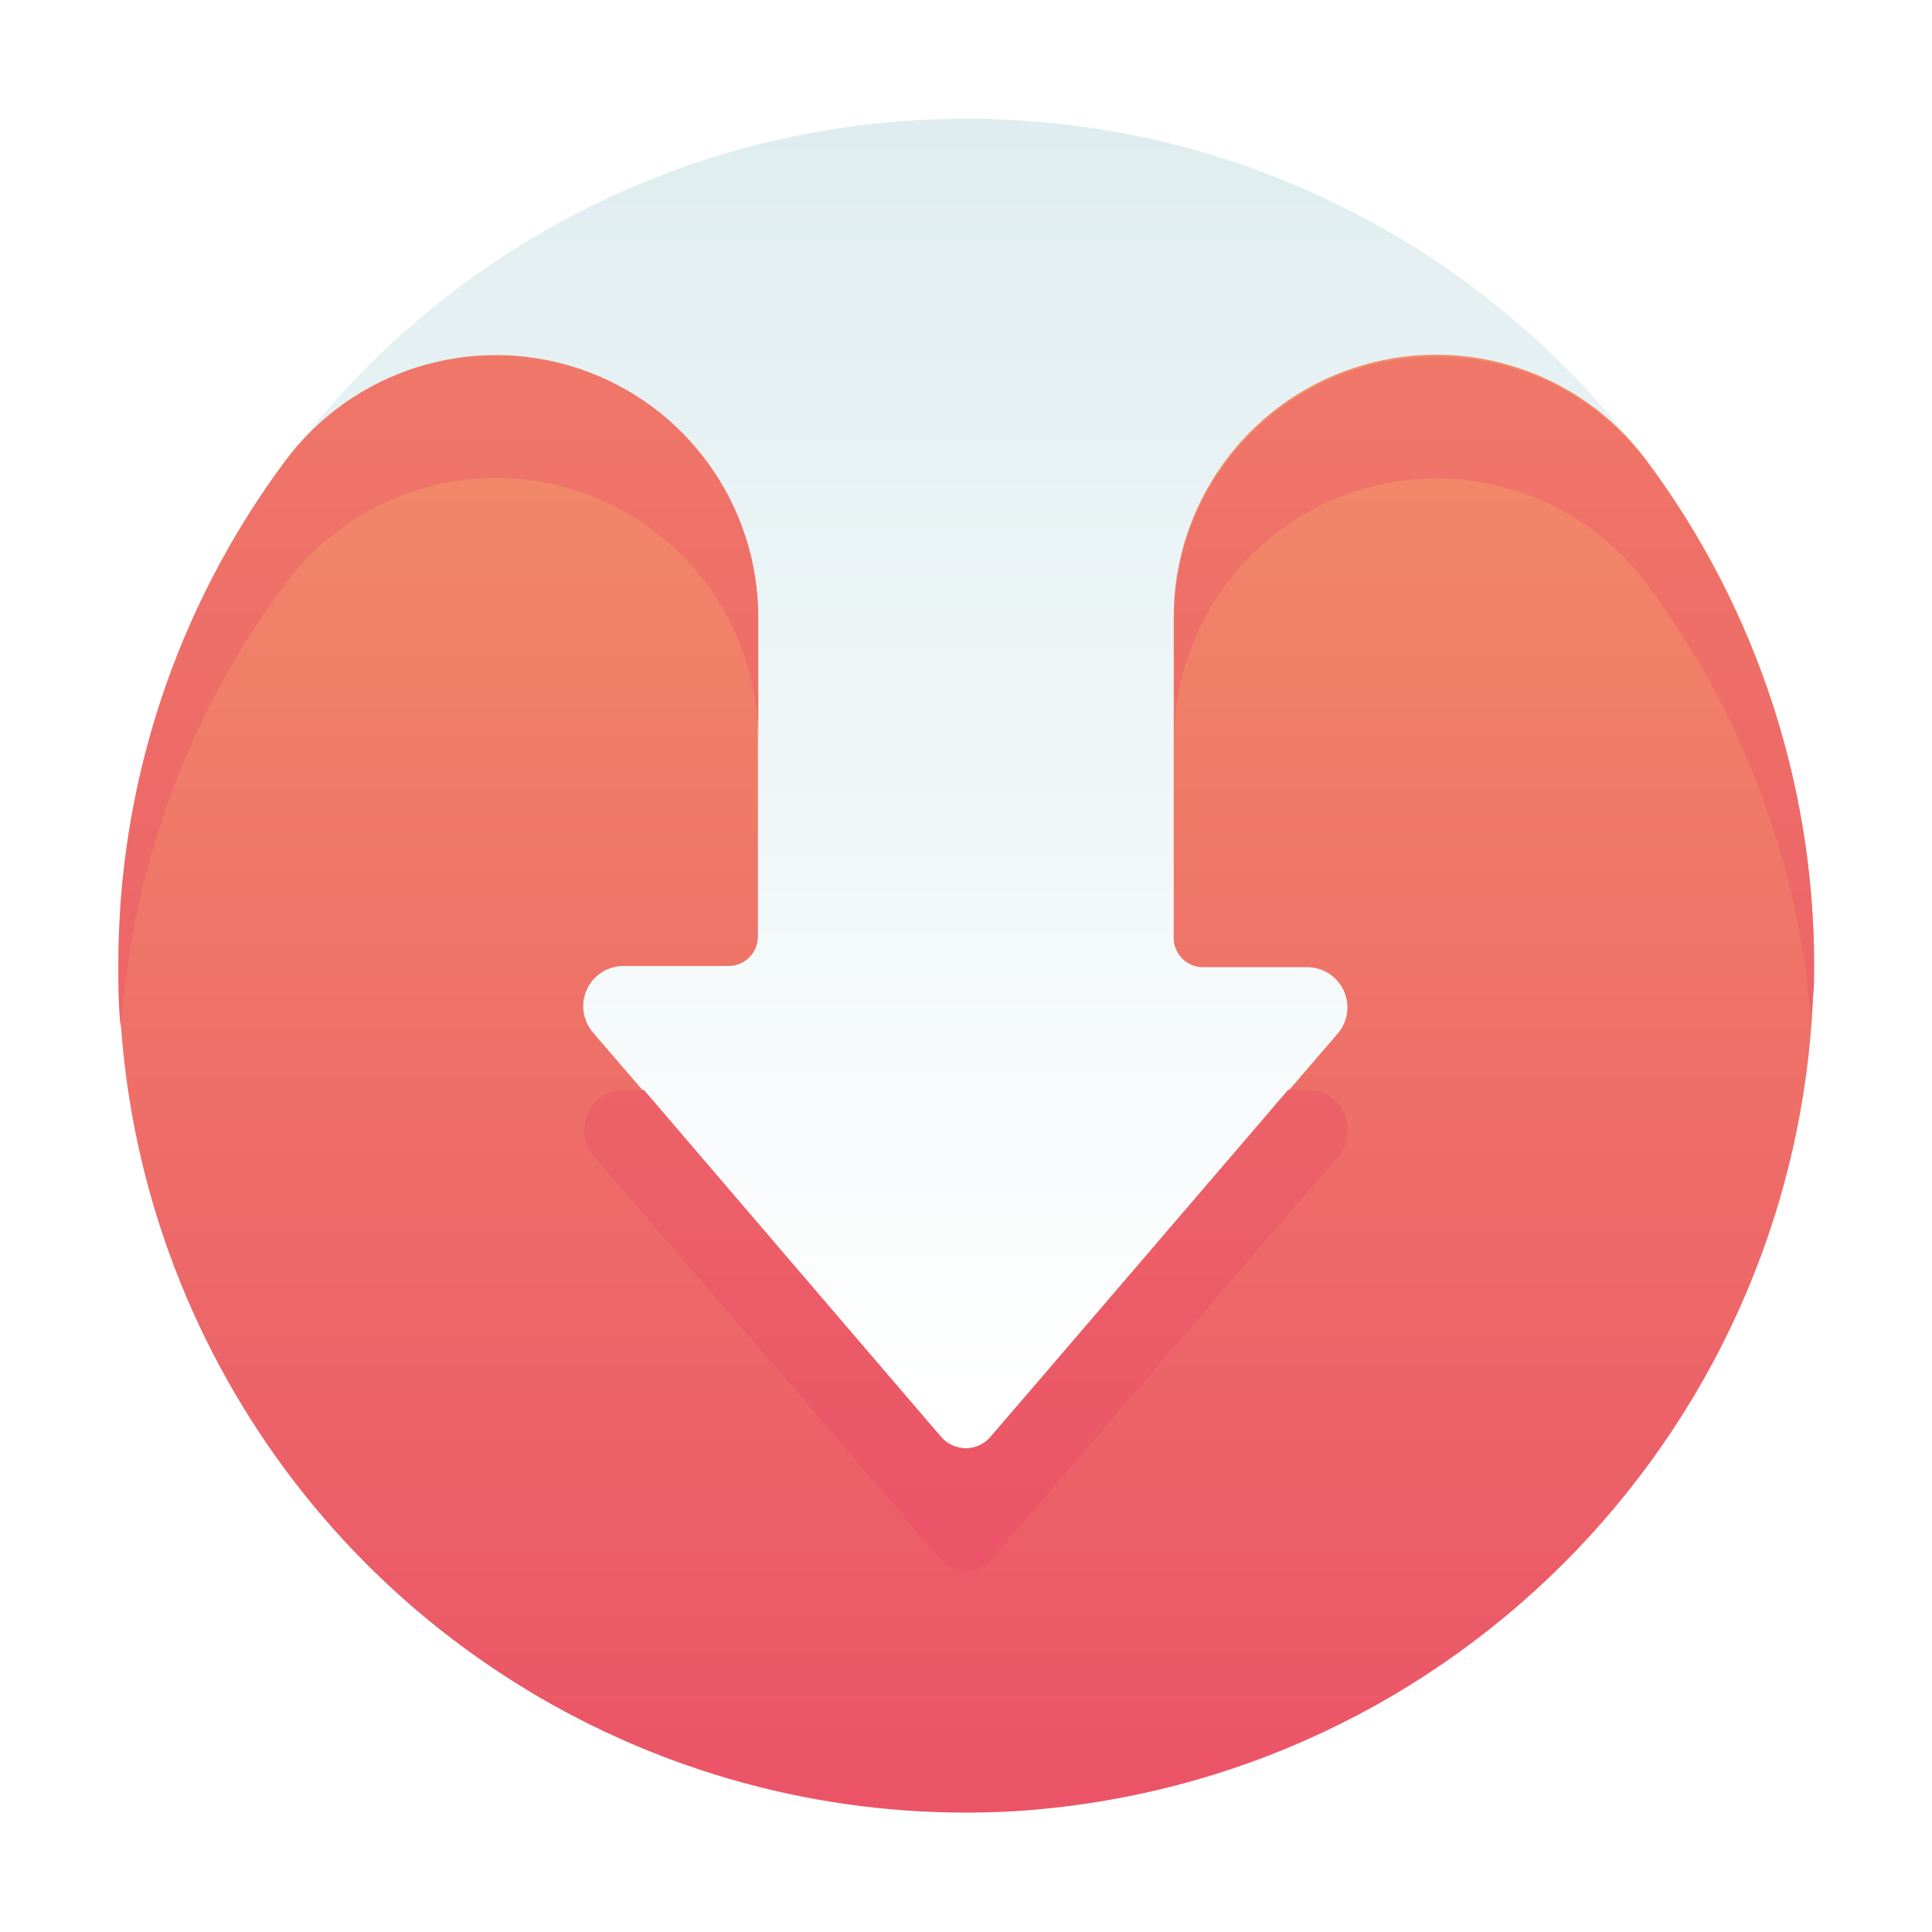
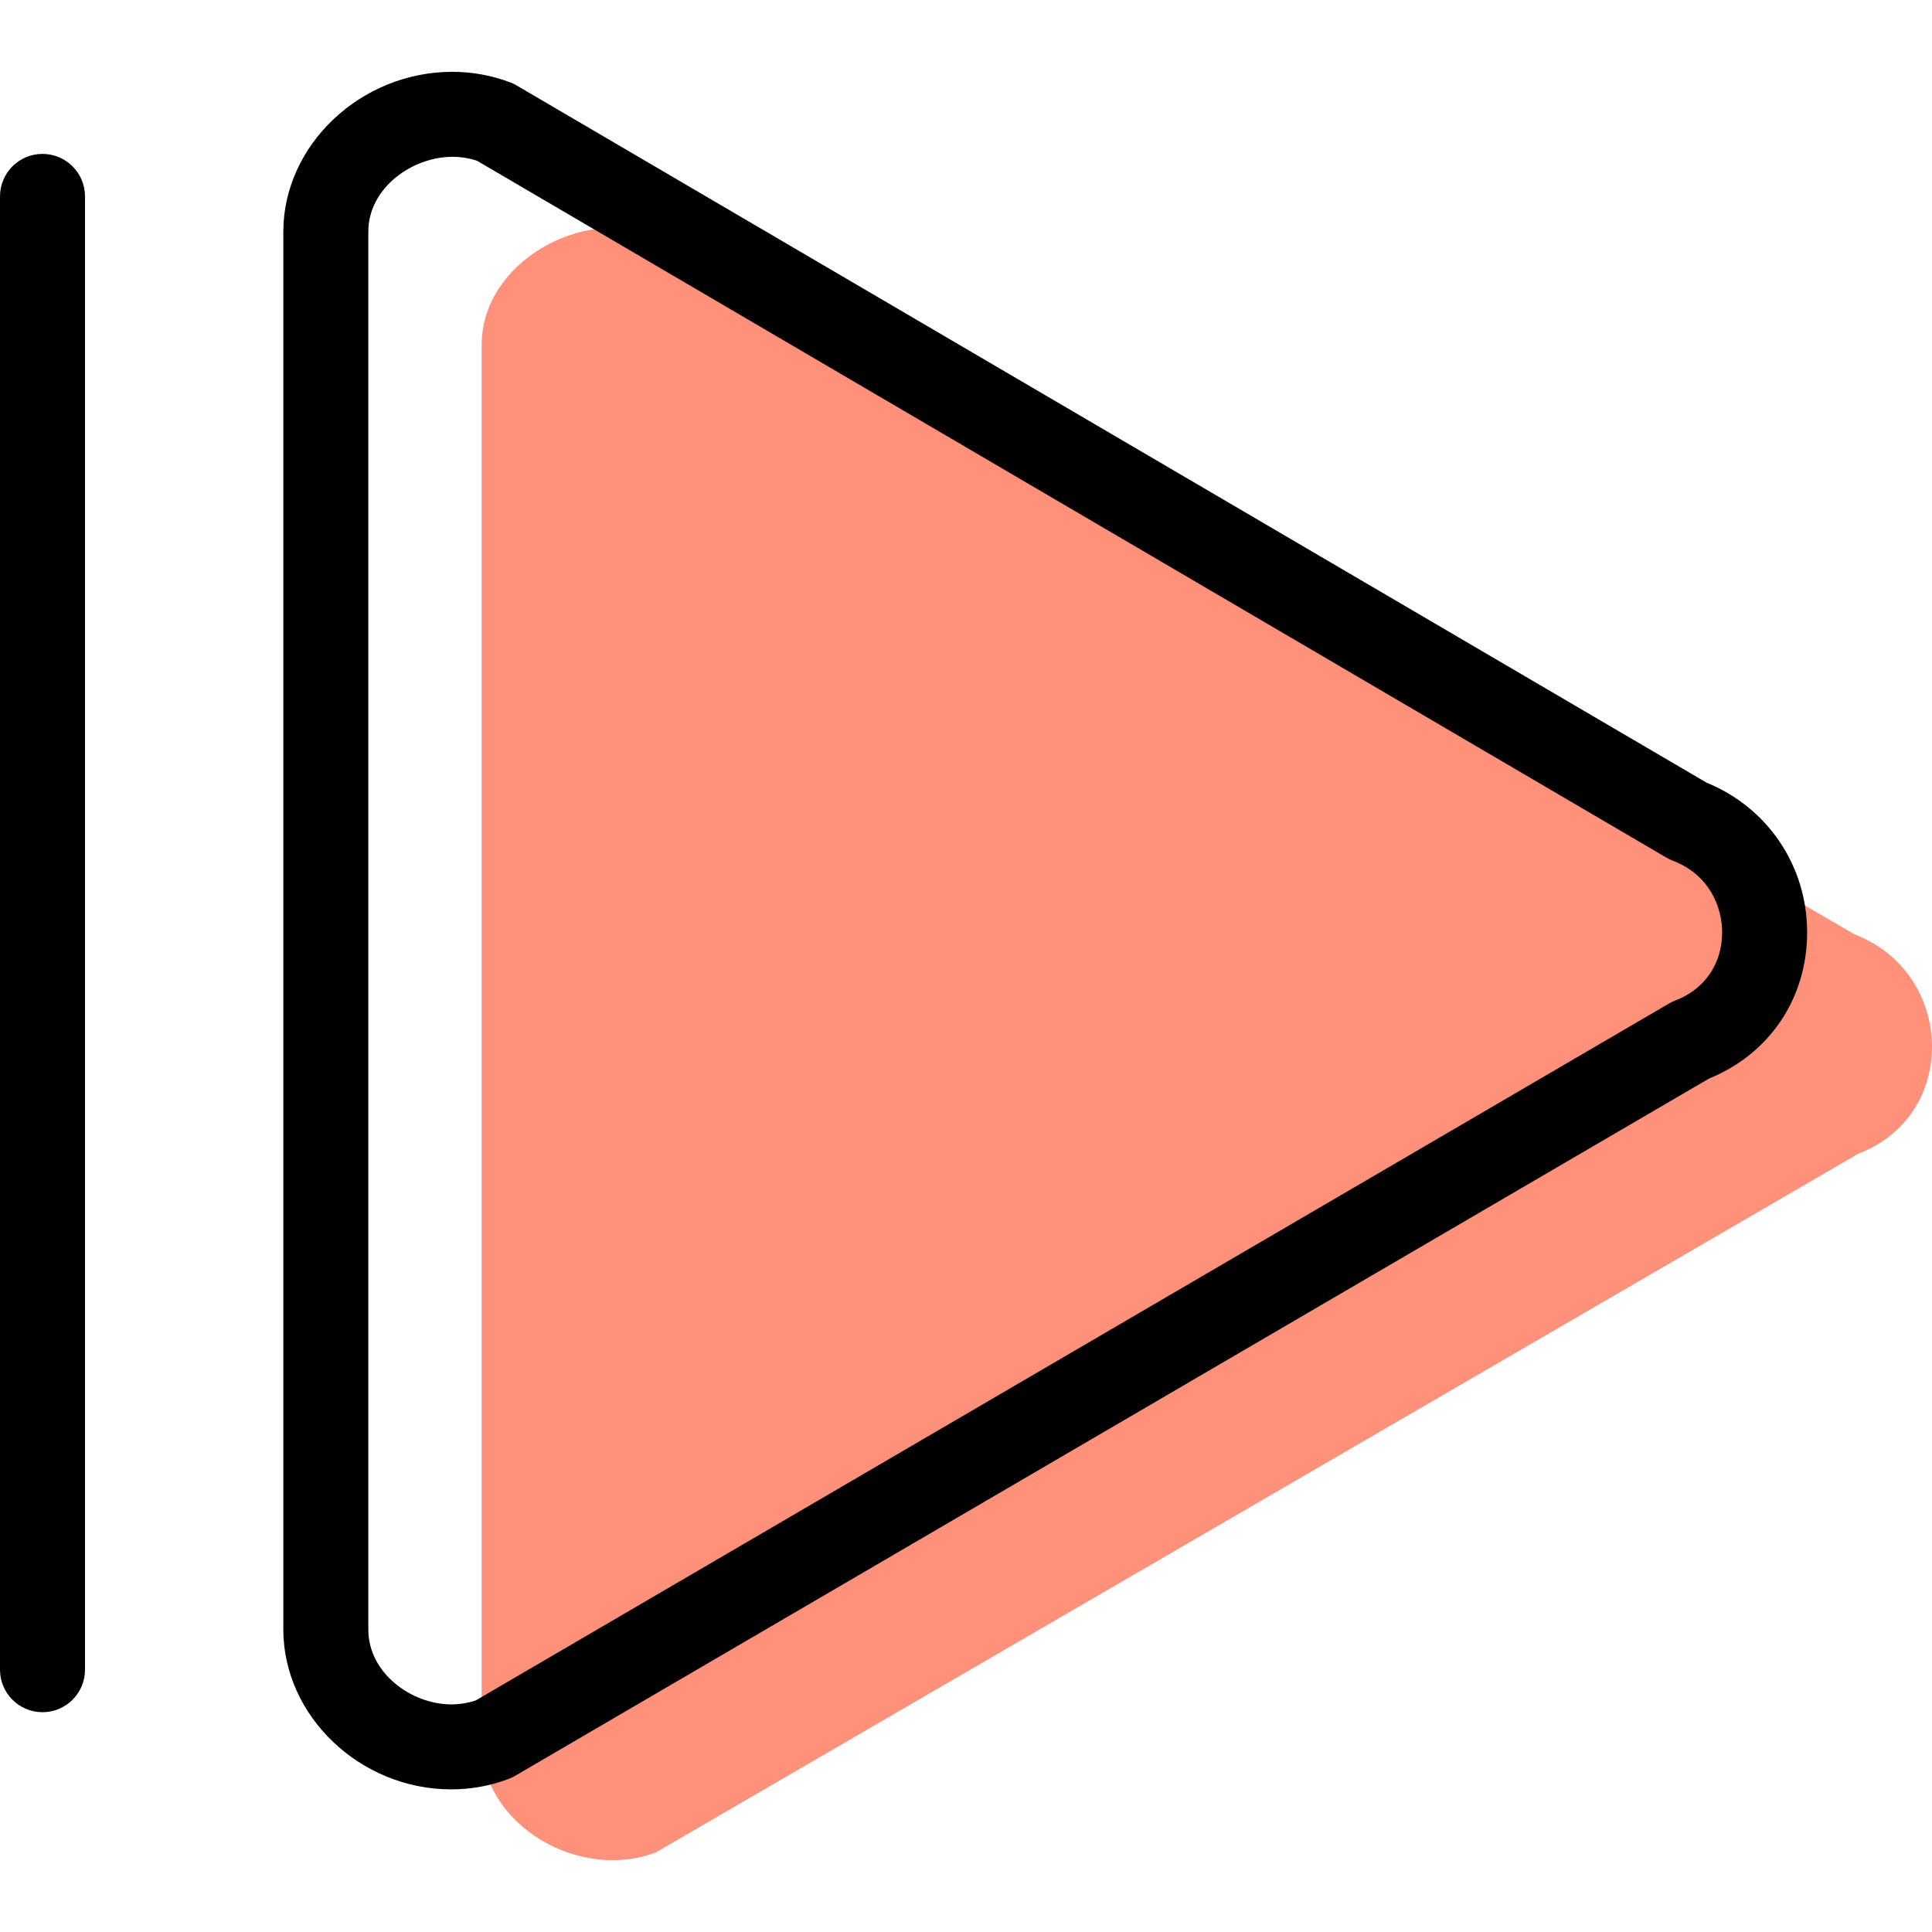
- <svg xmlns="http://www.w3.org/2000/svg" xmlns:xlink="http://www.w3.org/1999/xlink" data-name="Layer 1" viewBox="0 0 48 48">
-   <defs>
-     <linearGradient id="b" x1="1371" y1="463.23" x2="1371" y2="562.07" gradientTransform="rotate(180 697.5 248.985)" gradientUnits="userSpaceOnUse">
-       <stop offset="0" stop-color="#fff" />
-       <stop offset=".52" stop-color="#cce2e6" />
-       <stop offset="1" stop-color="#8fa1bb" />
-     </linearGradient>
-     <linearGradient id="a" x1="1371" y1="541.13" x2="1371" y2="445.61" gradientTransform="rotate(180 697.5 248.985)" gradientUnits="userSpaceOnUse">
-       <stop offset="0" stop-color="#f3c57a" />
-       <stop offset=".49" stop-color="#f39369" />
-       <stop offset="1" stop-color="#e94867" />
-     </linearGradient>
-     <linearGradient id="c" x1="1384.11" y1="575.98" x2="1384.11" y2="448.57" xlink:href="#a" />
-     <linearGradient id="d" x1="1357.89" y1="575.98" x2="1357.89" y2="448.57" xlink:href="#a" />
-     <linearGradient id="e" x1="1371" y1="575.98" x2="1371" y2="448.57" xlink:href="#a" />
-   </defs>
-   <circle cx="24" cy="23.98" r="21.03" style="fill:url(#b)" />
-   <path d="M25.19 45a21.2 21.2 0 0 0 19.87-20.66 20.92 20.92 0 0 0-4.15-12.9 6.52 6.52 0 0 0-11.75 3.91v7.95a.73.73 0 0 0 .73.73h2.63a1 1 0 0 1 .74 1.62L24.61 35.7a.81.81 0 0 1-1.23 0l-8.65-10.05a1 1 0 0 1 .74-1.65h2.63a.73.73 0 0 0 .73-.73v-7.91a6.52 6.52 0 0 0-11.74-3.91A21.05 21.05 0 0 0 25.19 45Z" style="fill:url(#a)" />
-   <path d="M7.09 14.5a6.52 6.52 0 0 1 11.75 3.91v-3.05a6.52 6.52 0 0 0-11.75-3.91A20.91 20.91 0 0 0 2.94 24c0 .52 0 1 .06 1.54A20.89 20.89 0 0 1 7.09 14.5Z" style="fill:url(#c)" />
-   <path d="M40.91 14.5A20.89 20.89 0 0 1 45 25.39c0-.35.06-.69.07-1a20.92 20.92 0 0 0-4.15-12.9 6.52 6.52 0 0 0-11.75 3.91v3.05a6.52 6.52 0 0 1 11.74-3.95Z" style="fill:url(#d)" />
-   <path d="M15.47 27.08a1 1 0 0 0-.74 1.62l8.66 10.05a.81.81 0 0 0 1.23 0l8.65-10.05a1 1 0 0 0-.74-1.62H32l-7.39 8.62a.81.81 0 0 1-1.23 0L16 27.08Z" style="fill:url(#e)" />
+ <svg xmlns="http://www.w3.org/2000/svg" version="1.1" id="Capa_1" x="0px" y="0px" viewBox="0 0 68.19 68.19" style="enable-background:new 0 0 68.19 68.19;" xml:space="preserve">
+   <g>
+     <g id="group-34svg">
+       <path id="path-1_27_" style="fill:#FF917B;" d="M23.226,8.31l42.22,24.665c3.555,1.355,3.708,6.385,0.153,7.74L23.15,65.38    C20.438,66.414,17,64.412,17,61.51V12.18C17,9.278,20.515,7.276,23.226,8.31z" />
+       <path id="path-2_25_" d="M15.924,63.156c-3.211,0-5.924-2.585-5.924-5.646V8.18c0-3.06,2.731-5.645,5.964-5.645    c0.707,0,1.395,0.126,2.047,0.374c0.077,0.029,0.152,0.065,0.223,0.107L60.23,27.622c2.164,0.882,3.553,2.941,3.553,5.285    c0,2.326-1.325,4.292-3.465,5.162L18.187,62.675c-0.07,0.042-0.145,0.078-0.222,0.107C17.314,63.03,16.628,63.156,15.924,63.156z     M15.964,5.535C14.562,5.535,13,6.621,13,8.18v49.33c0,1.559,1.541,2.646,2.924,2.646c0.3,0,0.592-0.047,0.869-0.14l42.111-24.595    c0.071-0.042,0.145-0.078,0.222-0.107c1.038-0.395,1.657-1.296,1.657-2.408c0-0.901-0.459-2.039-1.746-2.53    c-0.078-0.03-0.153-0.066-0.224-0.108L16.837,5.674C16.56,5.582,16.266,5.535,15.964,5.535z" />
+       <path id="path-3_7_" d="M1.5,60.432c-0.829,0-1.5-0.672-1.5-1.5v-52c0-0.828,0.671-1.5,1.5-1.5S3,6.104,3,6.932v52    C3,59.76,2.329,60.432,1.5,60.432z" />
+     </g>
+   </g>
+   <g>
+ </g>
+   <g>
+ </g>
+   <g>
+ </g>
+   <g>
+ </g>
+   <g>
+ </g>
+   <g>
+ </g>
+   <g>
+ </g>
+   <g>
+ </g>
+   <g>
+ </g>
+   <g>
+ </g>
+   <g>
+ </g>
+   <g>
+ </g>
+   <g>
+ </g>
+   <g>
+ </g>
+   <g>
+ </g>
</svg>
